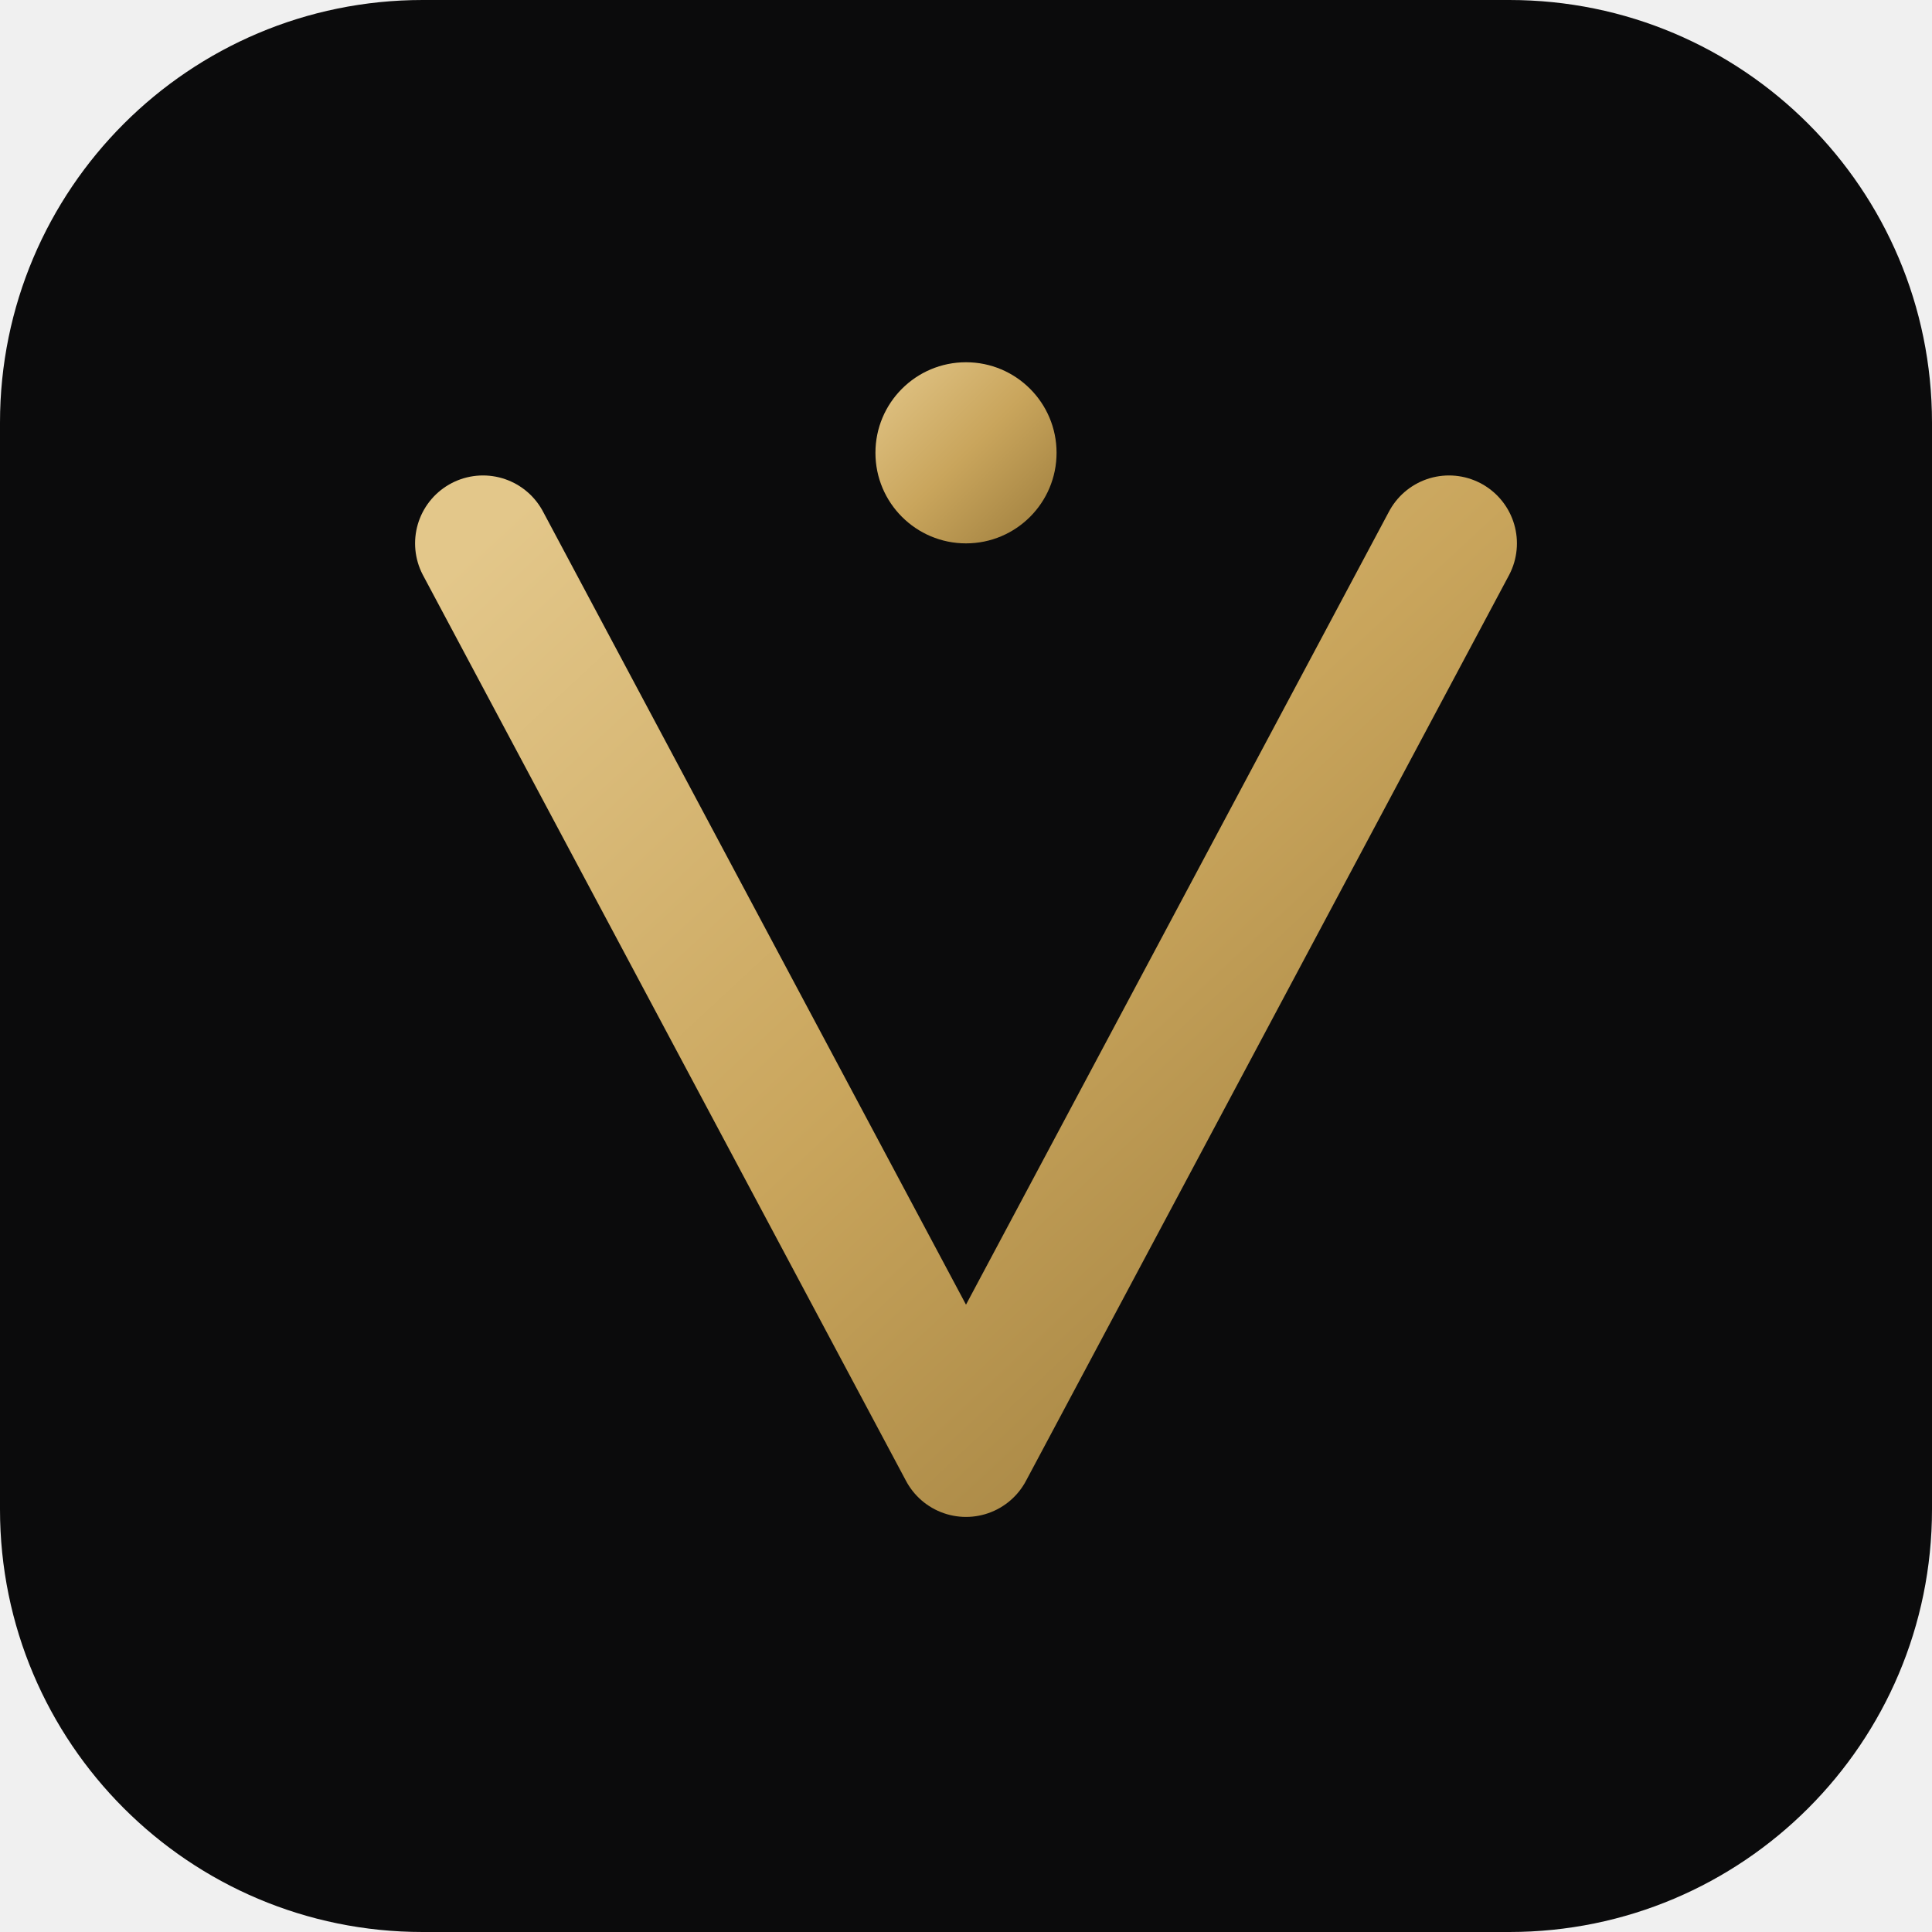
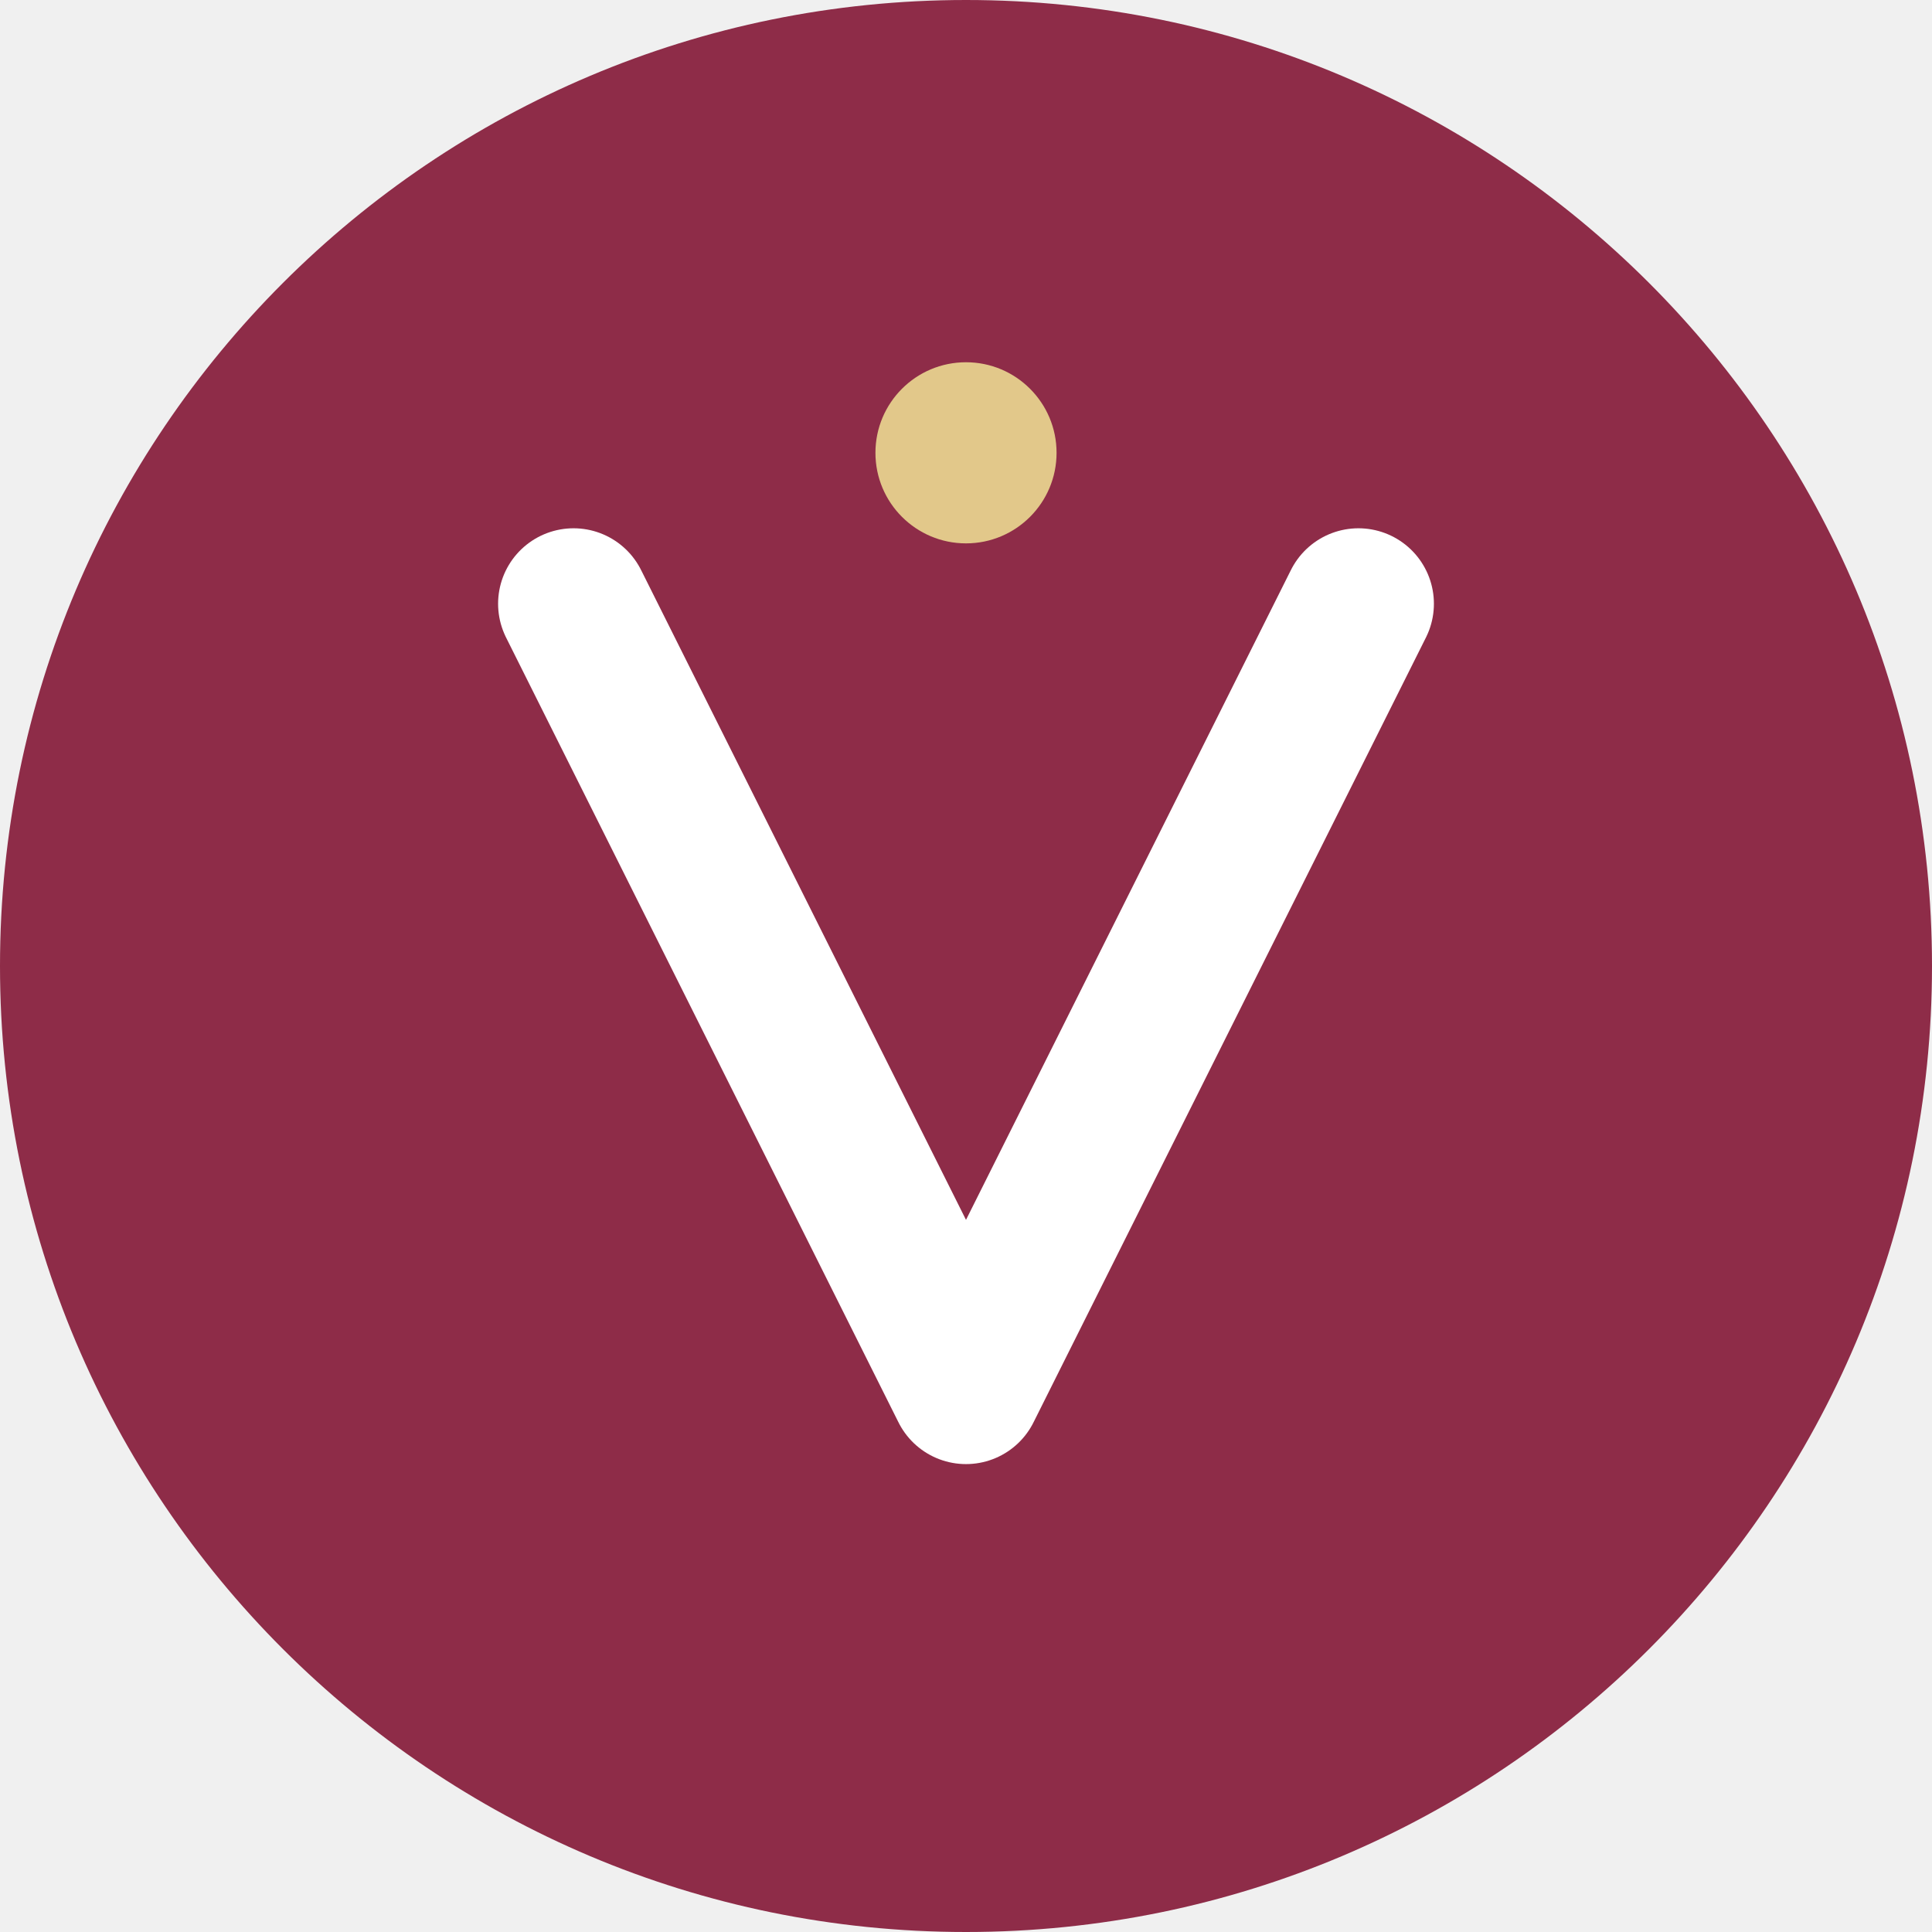
<svg xmlns="http://www.w3.org/2000/svg" viewBox="0 0 64 64">
-   <defs>
-     <linearGradient id="g" x1="0" y1="0" x2="1" y2="1">
-       <stop offset="0" stop-color="#E3C78A" />
-       <stop offset="0.5" stop-color="#C9A55C" />
-       <stop offset="1" stop-color="#9C7C3C" />
-     </linearGradient>
-   </defs>
-   <rect width="64" height="64" rx="14" fill="#0B0B0C" />
-   <path d="M16 18 L32 48 L48 18" fill="none" stroke="url(#g)" stroke-width="4.5" stroke-linecap="round" stroke-linejoin="round" />
-   <circle cx="32" cy="15" r="3" fill="url(#g)" />
+   <rect width="64" height="64" rx="32" fill="#8E2C48" />
+   <path d="M19 20 L32 46 L45 20" fill="none" stroke="#FFFFFF" stroke-width="5" stroke-linecap="round" stroke-linejoin="round" />
+   <circle cx="32" cy="15" r="3" fill="#E2C88A" />
</svg>
